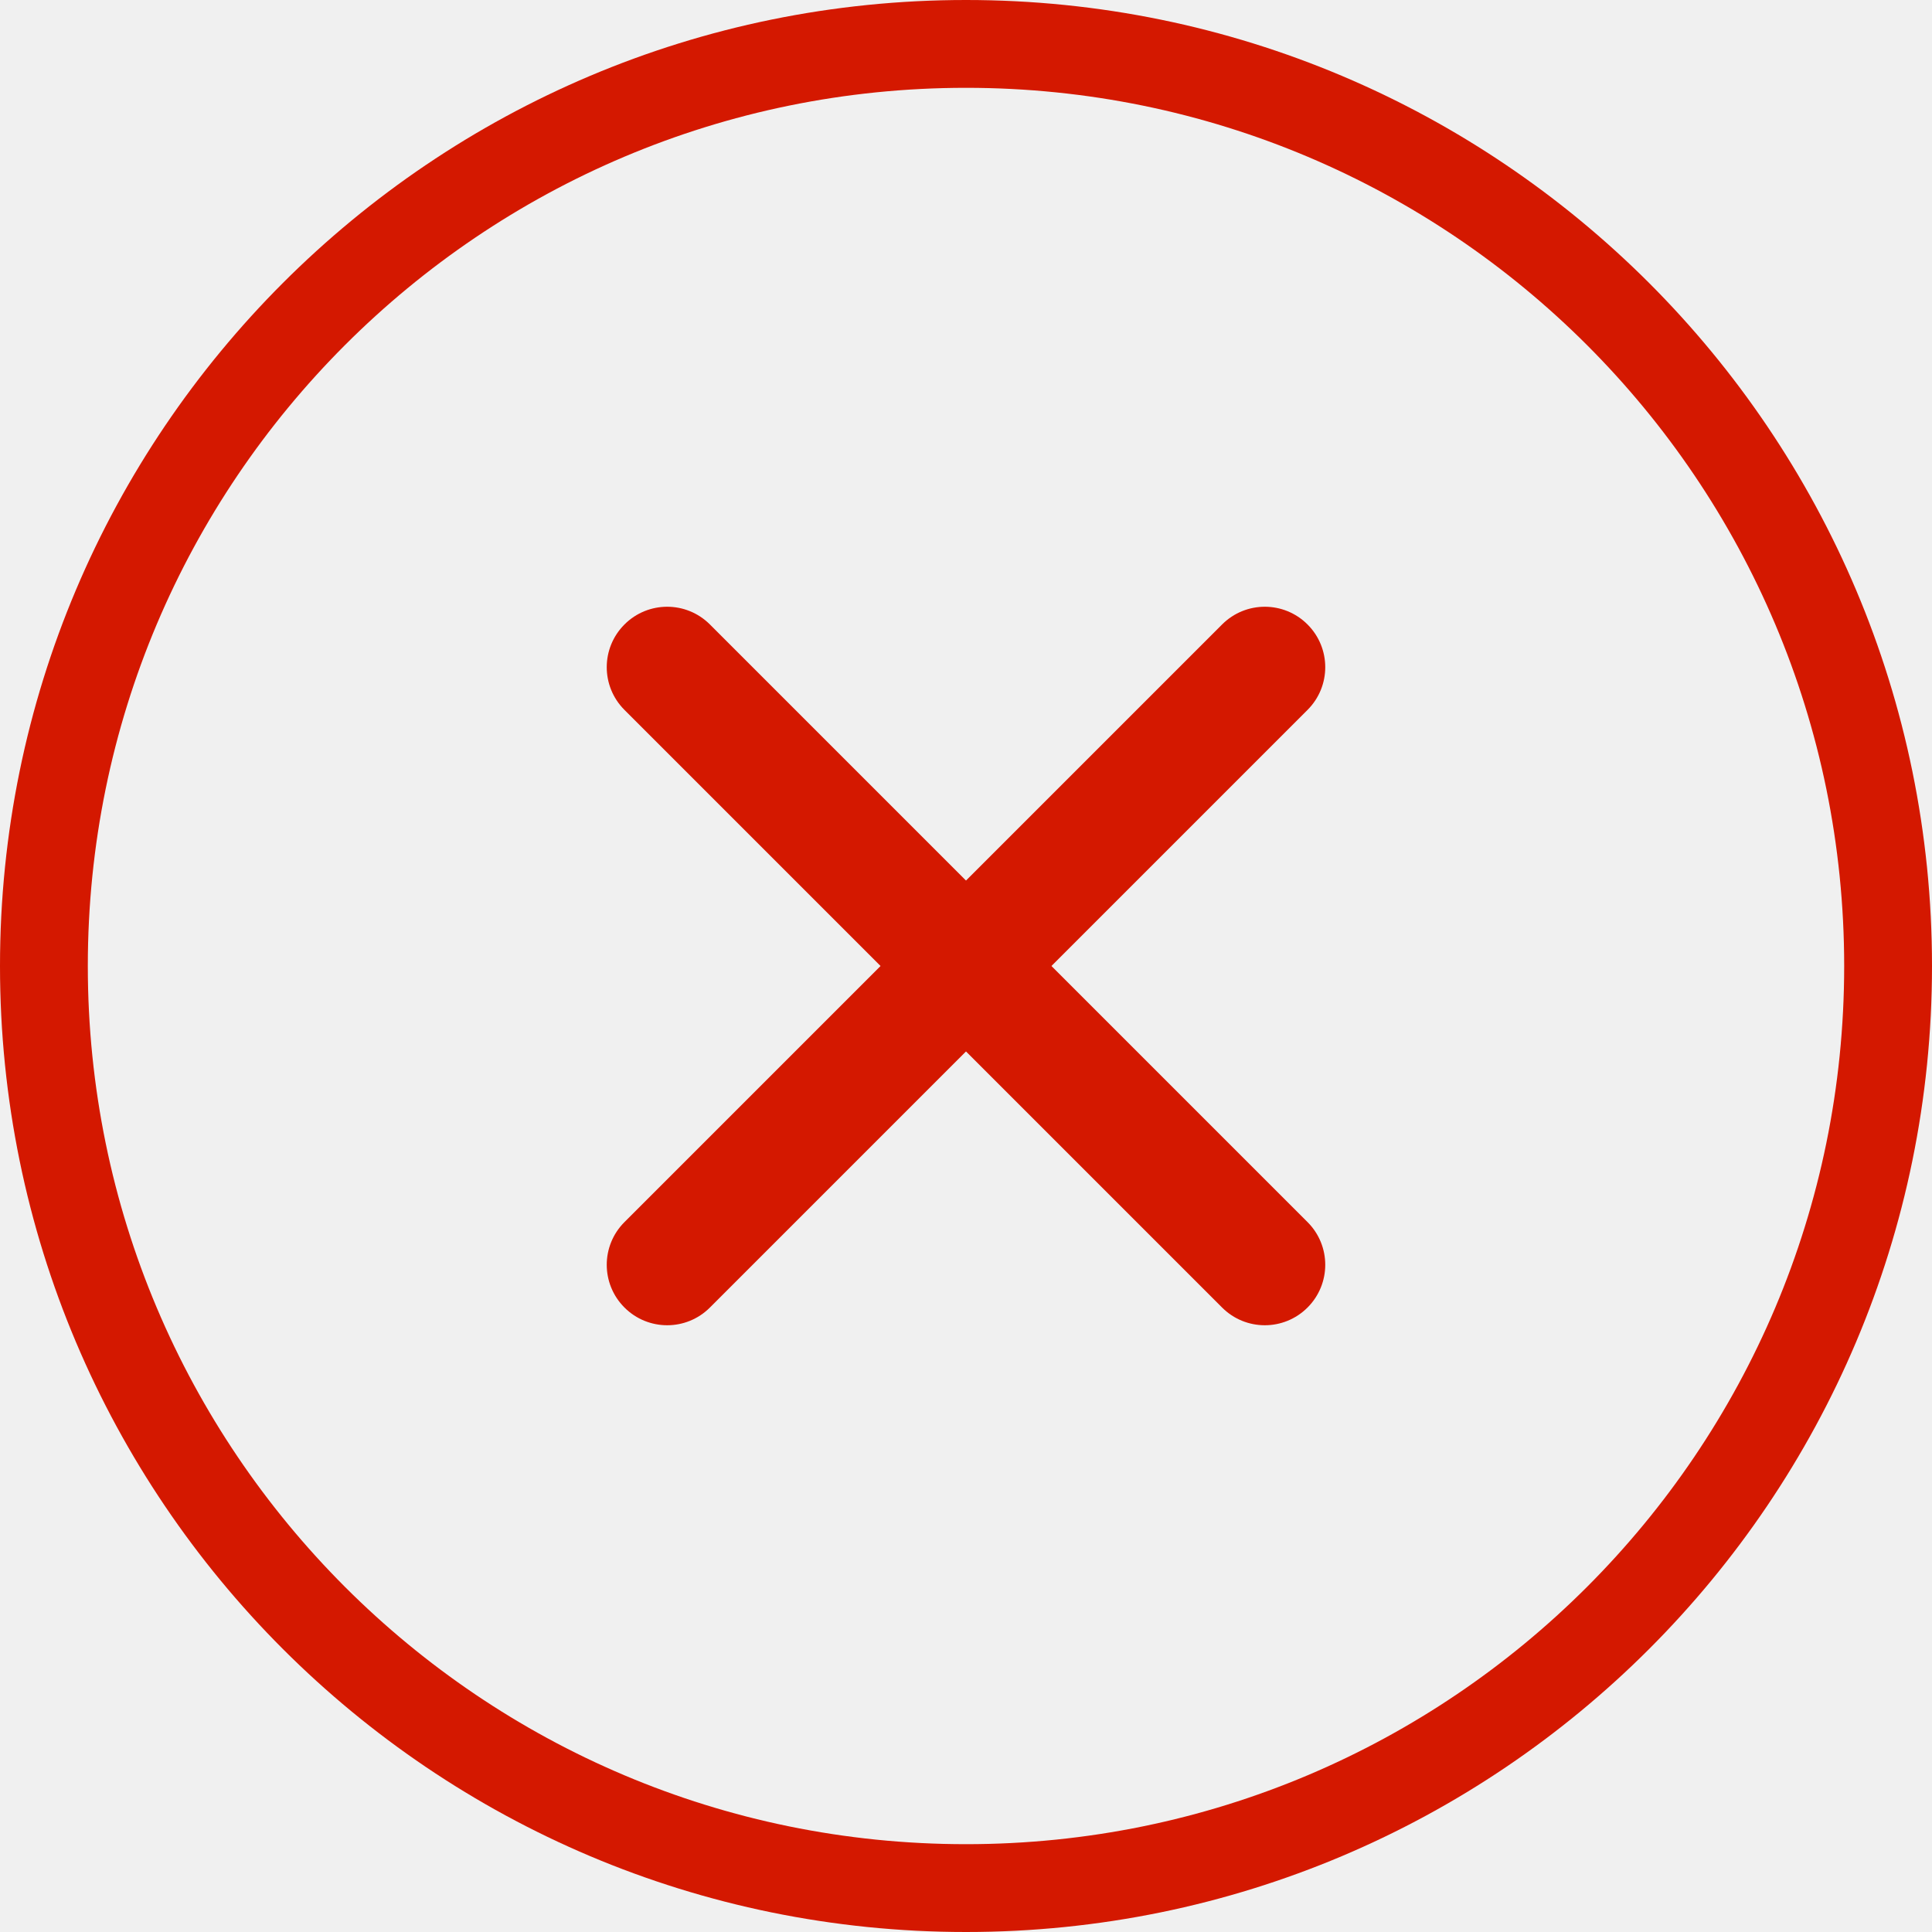
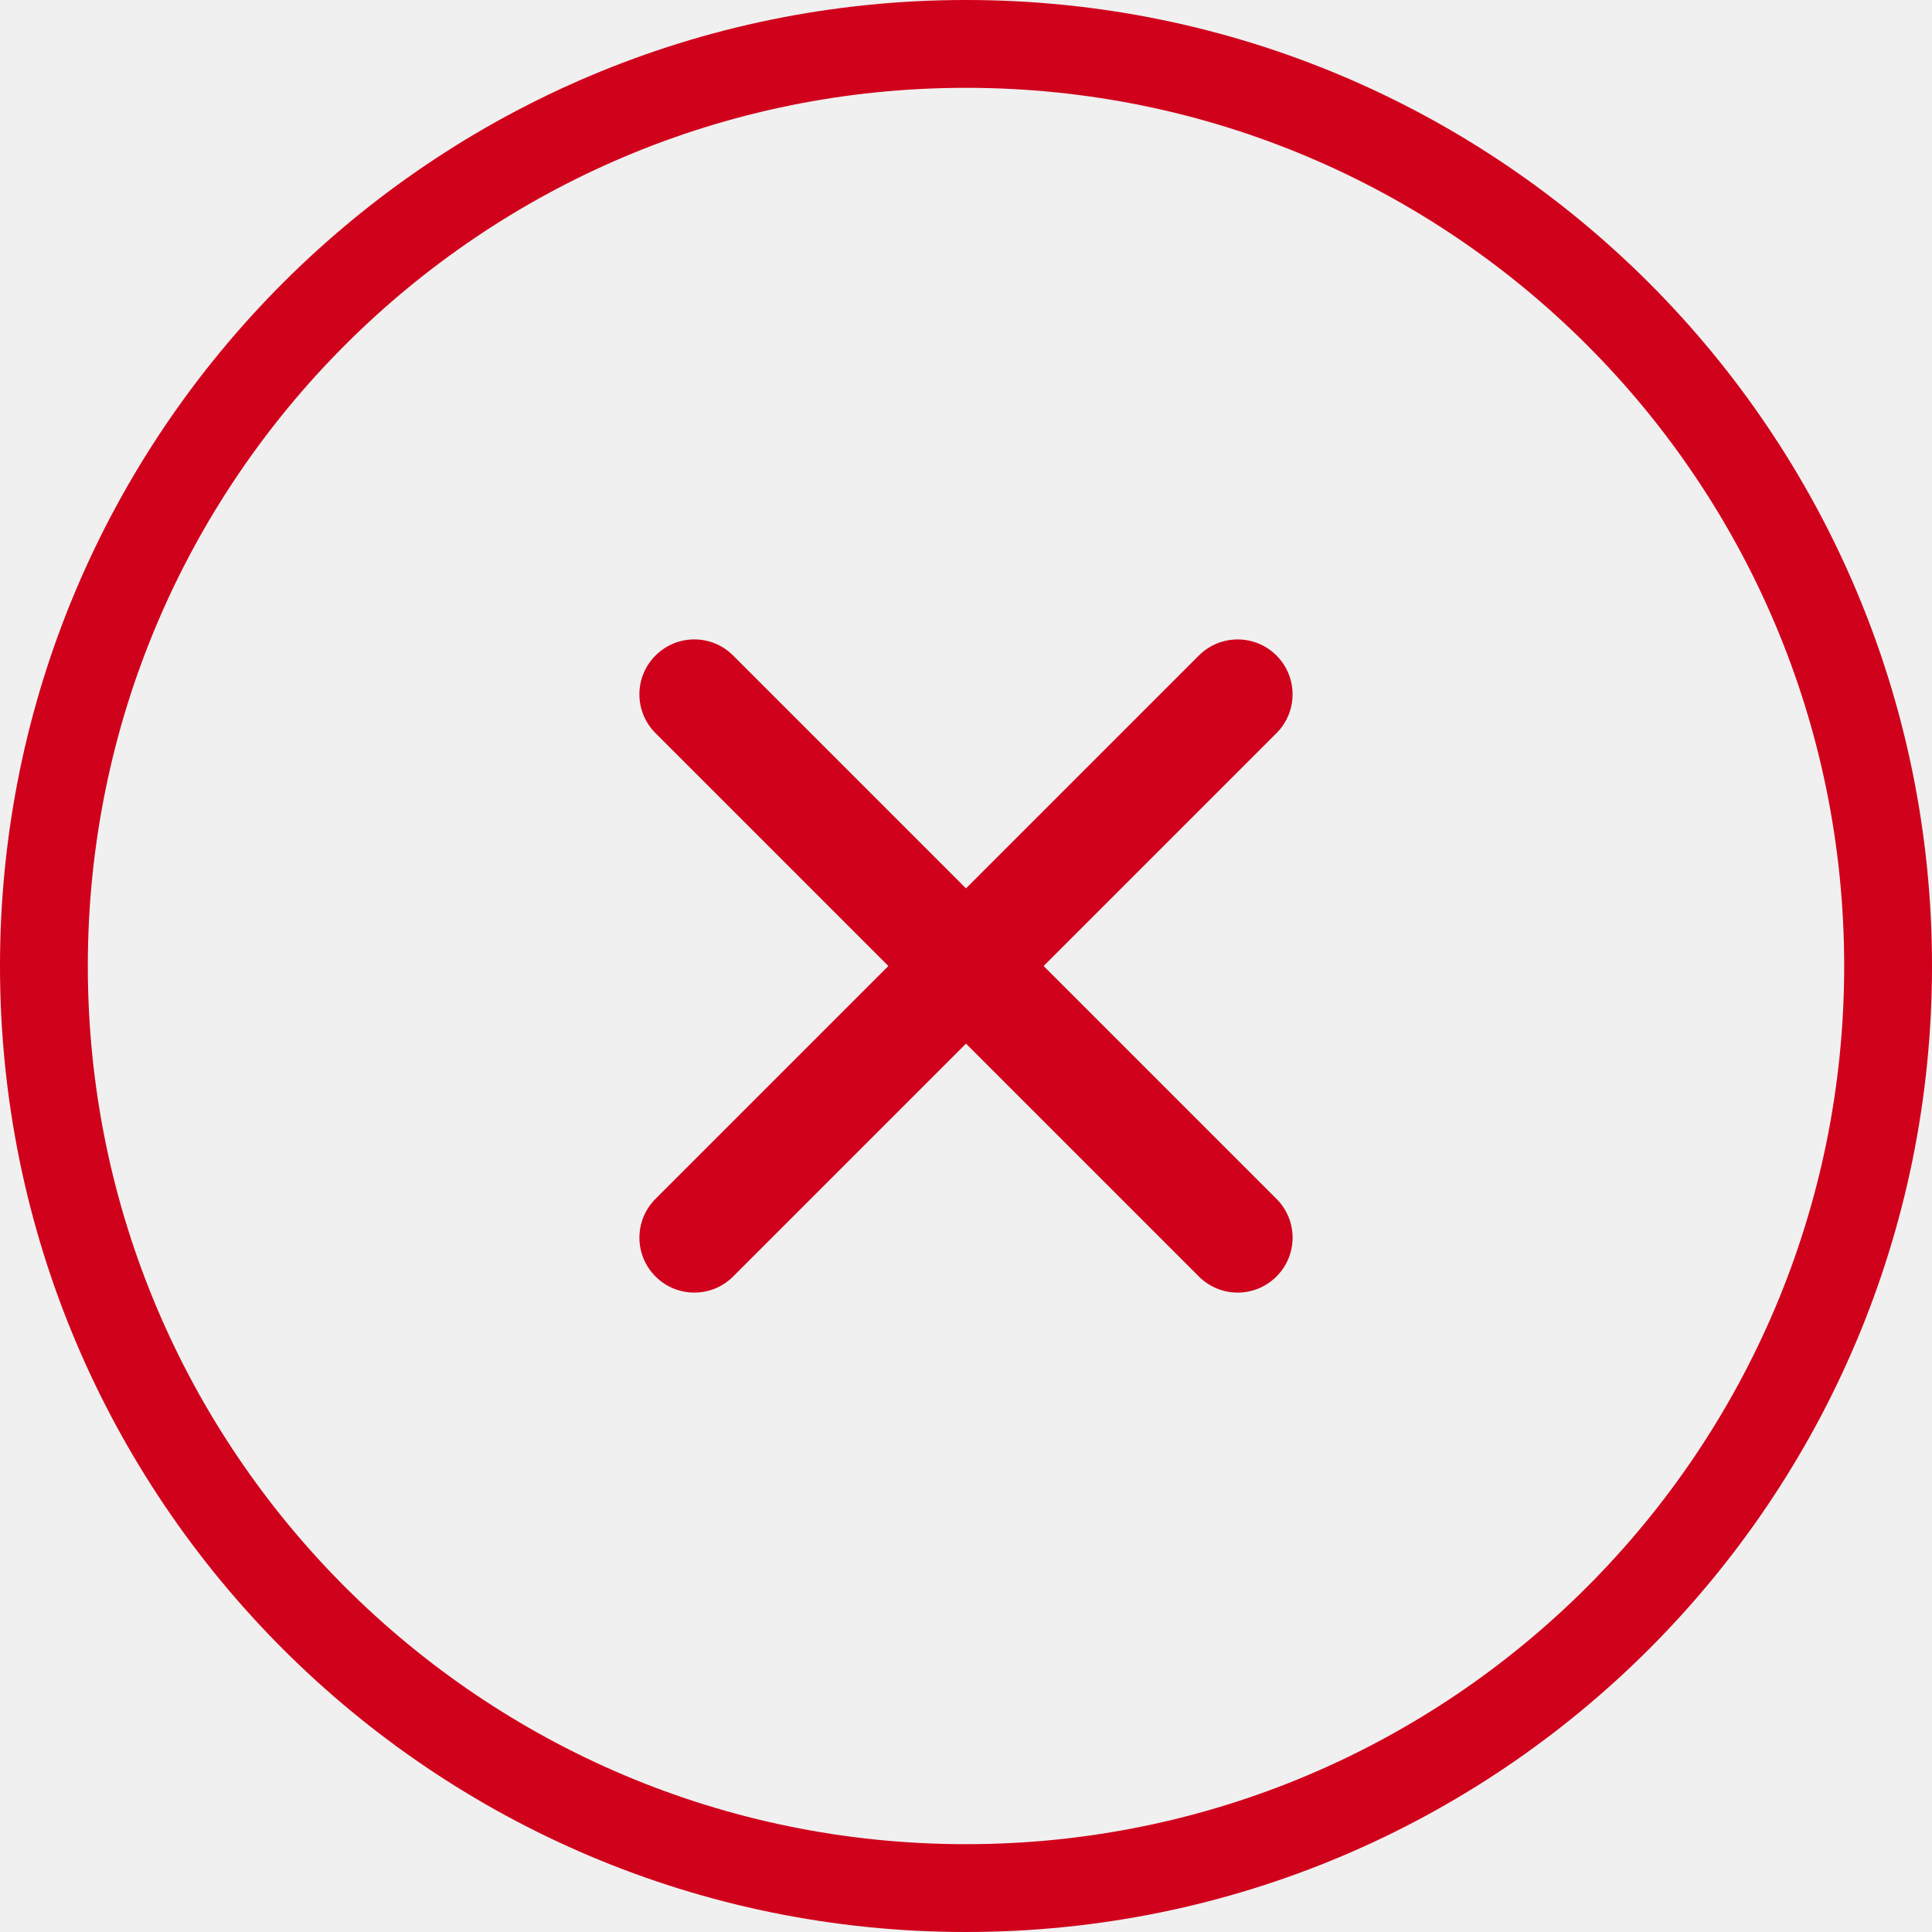
- <svg xmlns="http://www.w3.org/2000/svg" xmlns:xlink="http://www.w3.org/1999/xlink" width="22px" height="22px" viewBox="0 0 22 22" version="1.1">
-   <defs>
-     <circle id="path-1" cx="11" cy="11" r="11" />
-     <mask id="mask-2" maskContentUnits="userSpaceOnUse" maskUnits="objectBoundingBox" x="0" y="0" width="22" height="22" fill="white">
-       <use xlink:href="#path-1" />
-     </mask>
-   </defs>
-   <use id="Oval" stroke="#D41800" mask="url(#mask-2)" stroke-width="2" fill="none" xlink:href="#path-1" />
-   <path d="M11.688,11.688 L11.688,10.312 L11.688,6.188 C11.688,5.807 11.38,5.5 11,5.5 C10.62,5.5 10.312,5.807 10.312,6.188 L10.312,10.312 L10.312,11.688 L10.312,15.812 C10.312,16.193 10.62,16.5 11,16.5 C11.38,16.5 11.688,16.193 11.688,15.812 L11.688,11.688 Z" id="2" stroke="none" fill="#D41800" fill-rule="evenodd" transform="translate(11, 11) rotate(45) translate(-11, -11) " />
-   <path d="M11.688,10.312 L10.312,10.312 L6.188,10.312 C5.807,10.312 5.5,10.62 5.5,11 C5.5,11.38 5.807,11.688 6.188,11.688 L10.312,11.688 L11.688,11.688 L15.812,11.688 C16.193,11.688 16.5,11.38 16.5,11 C16.5,10.62 16.193,10.312 15.812,10.312 L11.688,10.312 Z" id="1" stroke="none" fill="#D41800" fill-rule="evenodd" transform="translate(11, 11) rotate(45) translate(-11, -11) " />
+ <svg xmlns="http://www.w3.org/2000/svg" width="22px" height="22px" viewBox="0 0 22 22" version="1.1">
+   <defs />
+   <path d="M11,21 C16.523,21 21,16.523 21,11 C21,5.477 16.523,1 11,1 C5.477,1 1,5.477 1,11 C1,16.523 5.477,21 11,21 Z M11,22 C4.925,22 0,17.075 0,11 C0,4.925 4.925,0 11,0 C17.075,0 22,4.925 22,11 C22,17.075 17.075,22 11,22 Z" id="Oval-4" stroke="none" fill="#D0011B" fill-rule="evenodd" />
+   <path d="M15.375,10.375 L11.625,10.375 L11.625,6.625 C11.625,6.28 11.346,6 11,6 C10.655,6 10.375,6.28 10.375,6.625 L10.375,10.375 L6.625,10.375 C6.279,10.375 6,10.654 6,11 C6,11.346 6.279,11.625 6.625,11.625 L10.375,11.625 L10.375,15.375 C10.375,15.721 10.655,16 11,16 C11.346,16 11.625,15.721 11.625,15.375 L11.625,11.625 L15.375,11.625 C15.721,11.625 16,11.346 16,11 C16,10.654 15.721,10.375 15.375,10.375" id="Icon" stroke="none" fill="#D0011B" fill-rule="evenodd" transform="translate(11, 11) rotate(45) translate(-11, -11) " />
</svg>
